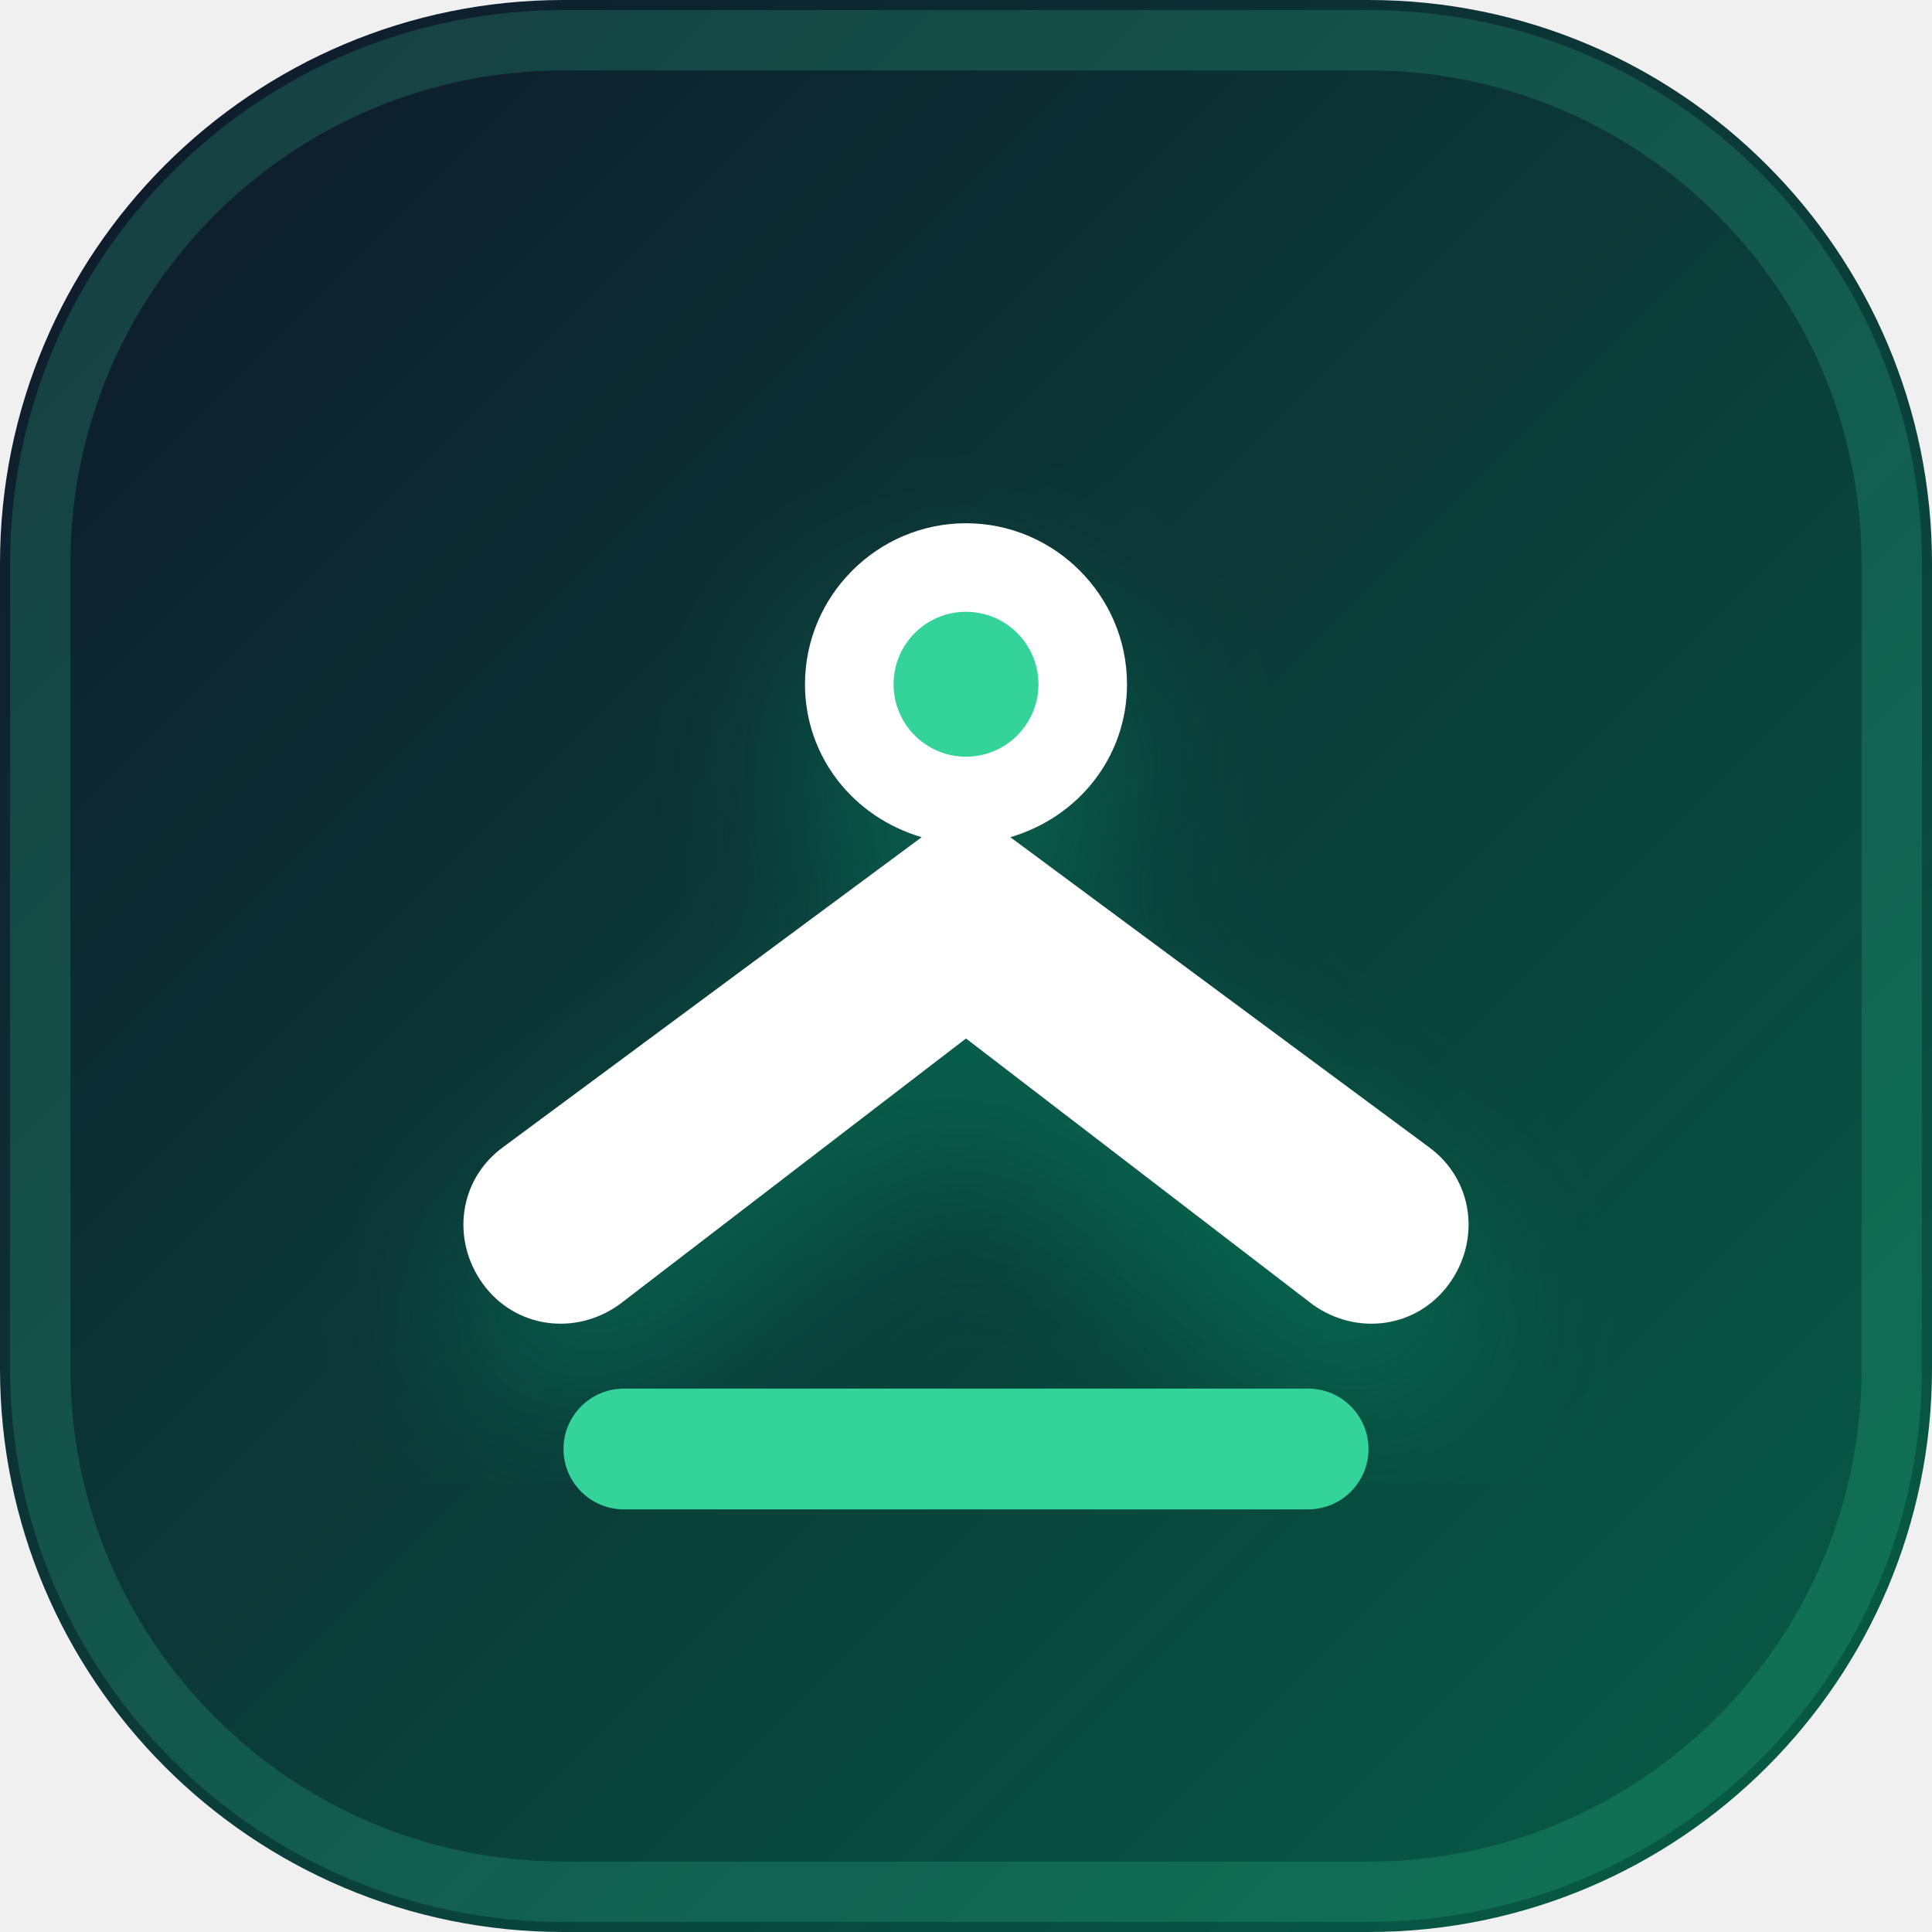
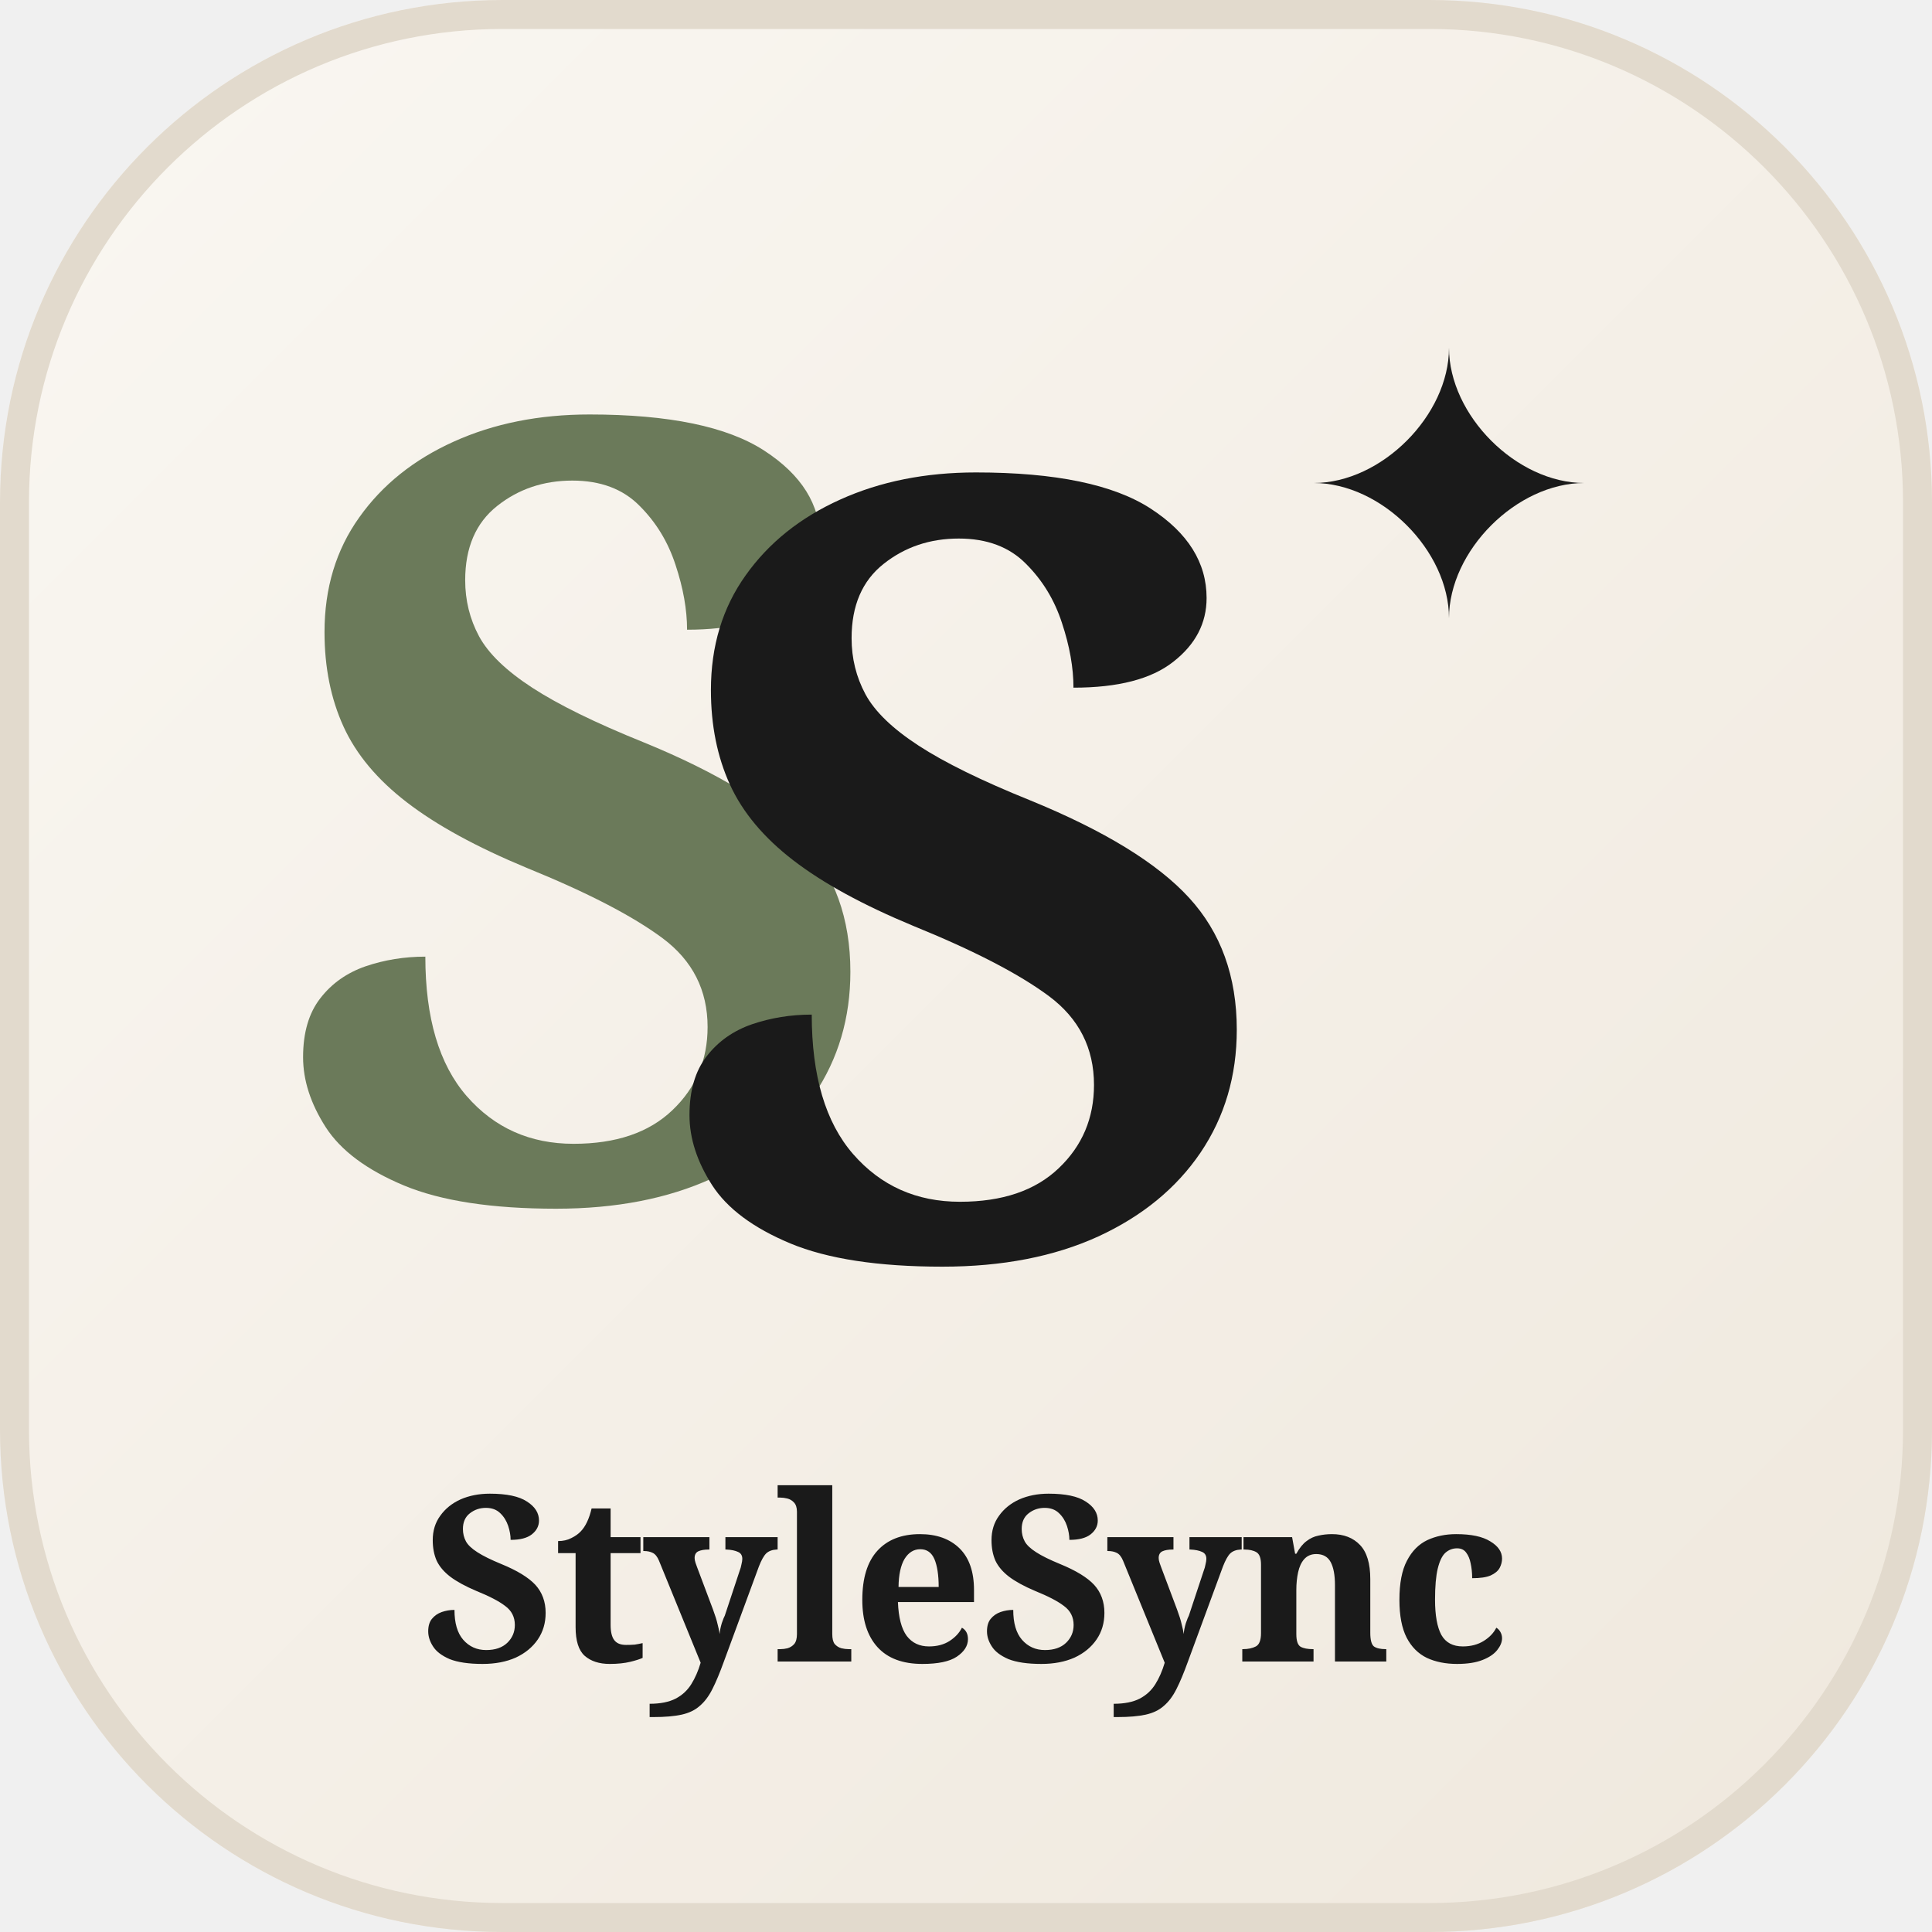
- <svg xmlns="http://www.w3.org/2000/svg" viewBox="0 0 48 48" fill="none">
+ <svg xmlns="http://www.w3.org/2000/svg" viewBox="0 0 100 100" fill="none">
  <defs>
-     <linearGradient id="favBg" x1="0" y1="0" x2="48" y2="48" gradientUnits="userSpaceOnUse">
-       <stop stop-color="#0F172A" />
-       <stop offset="1" stop-color="#065F46" />
+     <linearGradient id="bgGrad" x1="0%" y1="0%" x2="100%" y2="100%">
+       <stop offset="0%" stop-color="#FAF7F2" />
+       <stop offset="100%" stop-color="#EFE8DD" />
    </linearGradient>
-     <filter id="glow" x="-20%" y="-20%" width="140%" height="140%">
-       <feDropShadow dx="0" dy="2" stdDeviation="2" flood-color="#10B981" flood-opacity="0.3" />
+     <filter id="shadow" x="-10%" y="-10%" width="120%" height="120%">
+       <feDropShadow dx="0" dy="2" stdDeviation="3" flood-color="#1A1A1A" flood-opacity="0.08" />
    </filter>
  </defs>
-   <rect width="48" height="48" rx="14" fill="url(#favBg)" />
-   <rect x="1" y="1" width="46" height="46" rx="13" stroke="#34D399" stroke-opacity="0.2" stroke-width="1.5" />
-   <path d="M24 13C26.2 13 28 14.8 28 17C28 18.8 26.8 20.3 25.1 20.8L35.5 28.5C36.6 29.3 36.8 30.8 36 31.9C35.2 33 33.7 33.2 32.6 32.4L24 25.8L15.4 32.4C14.3 33.2 12.8 33 12 31.9C11.2 30.8 11.4 29.3 12.5 28.5L22.9 20.8C21.2 20.3 20 18.8 20 17C20 14.8 21.8 13 24 13Z" fill="#FFFFFF" filter="url(#glow)" />
-   <circle cx="24" cy="17" r="1.8" fill="#34D399" />
-   <rect x="14" y="34.5" width="20" height="3" rx="1.5" fill="#34D399" />
+   <rect width="100" height="100" rx="26" fill="url(#bgGrad)" />
+   <rect x="0.75" y="0.75" width="98.5" height="98.5" rx="25.25" stroke="#E2DACD" stroke-width="1.5" />
+   <path d="M75 18 C75 21.5 78.5 25 82 25 C78.5 25 75 28.5 75 32 C75 28.5 71.5 25 68 25 C71.5 25 75 21.5 75 18 Z" fill="#1A1A1A" />
+   <text x="14" y="62" font-family="'Playfair Display', Didot, 'Newsreader', Georgia, serif" font-size="56" font-weight="600" fill="#6B7A5A" letter-spacing="-1">S</text>
+   <text x="34" y="65" font-family="'Playfair Display', Didot, 'Newsreader', Georgia, serif" font-size="56" font-weight="600" fill="#1A1A1A" letter-spacing="-1">S</text>
+   <text x="50" y="86" text-anchor="middle" font-family="'Playfair Display', 'Newsreader', Georgia, serif" font-size="12" font-weight="600" fill="#1A1A1A" letter-spacing="-0.2px">StyleSync</text>
</svg>
